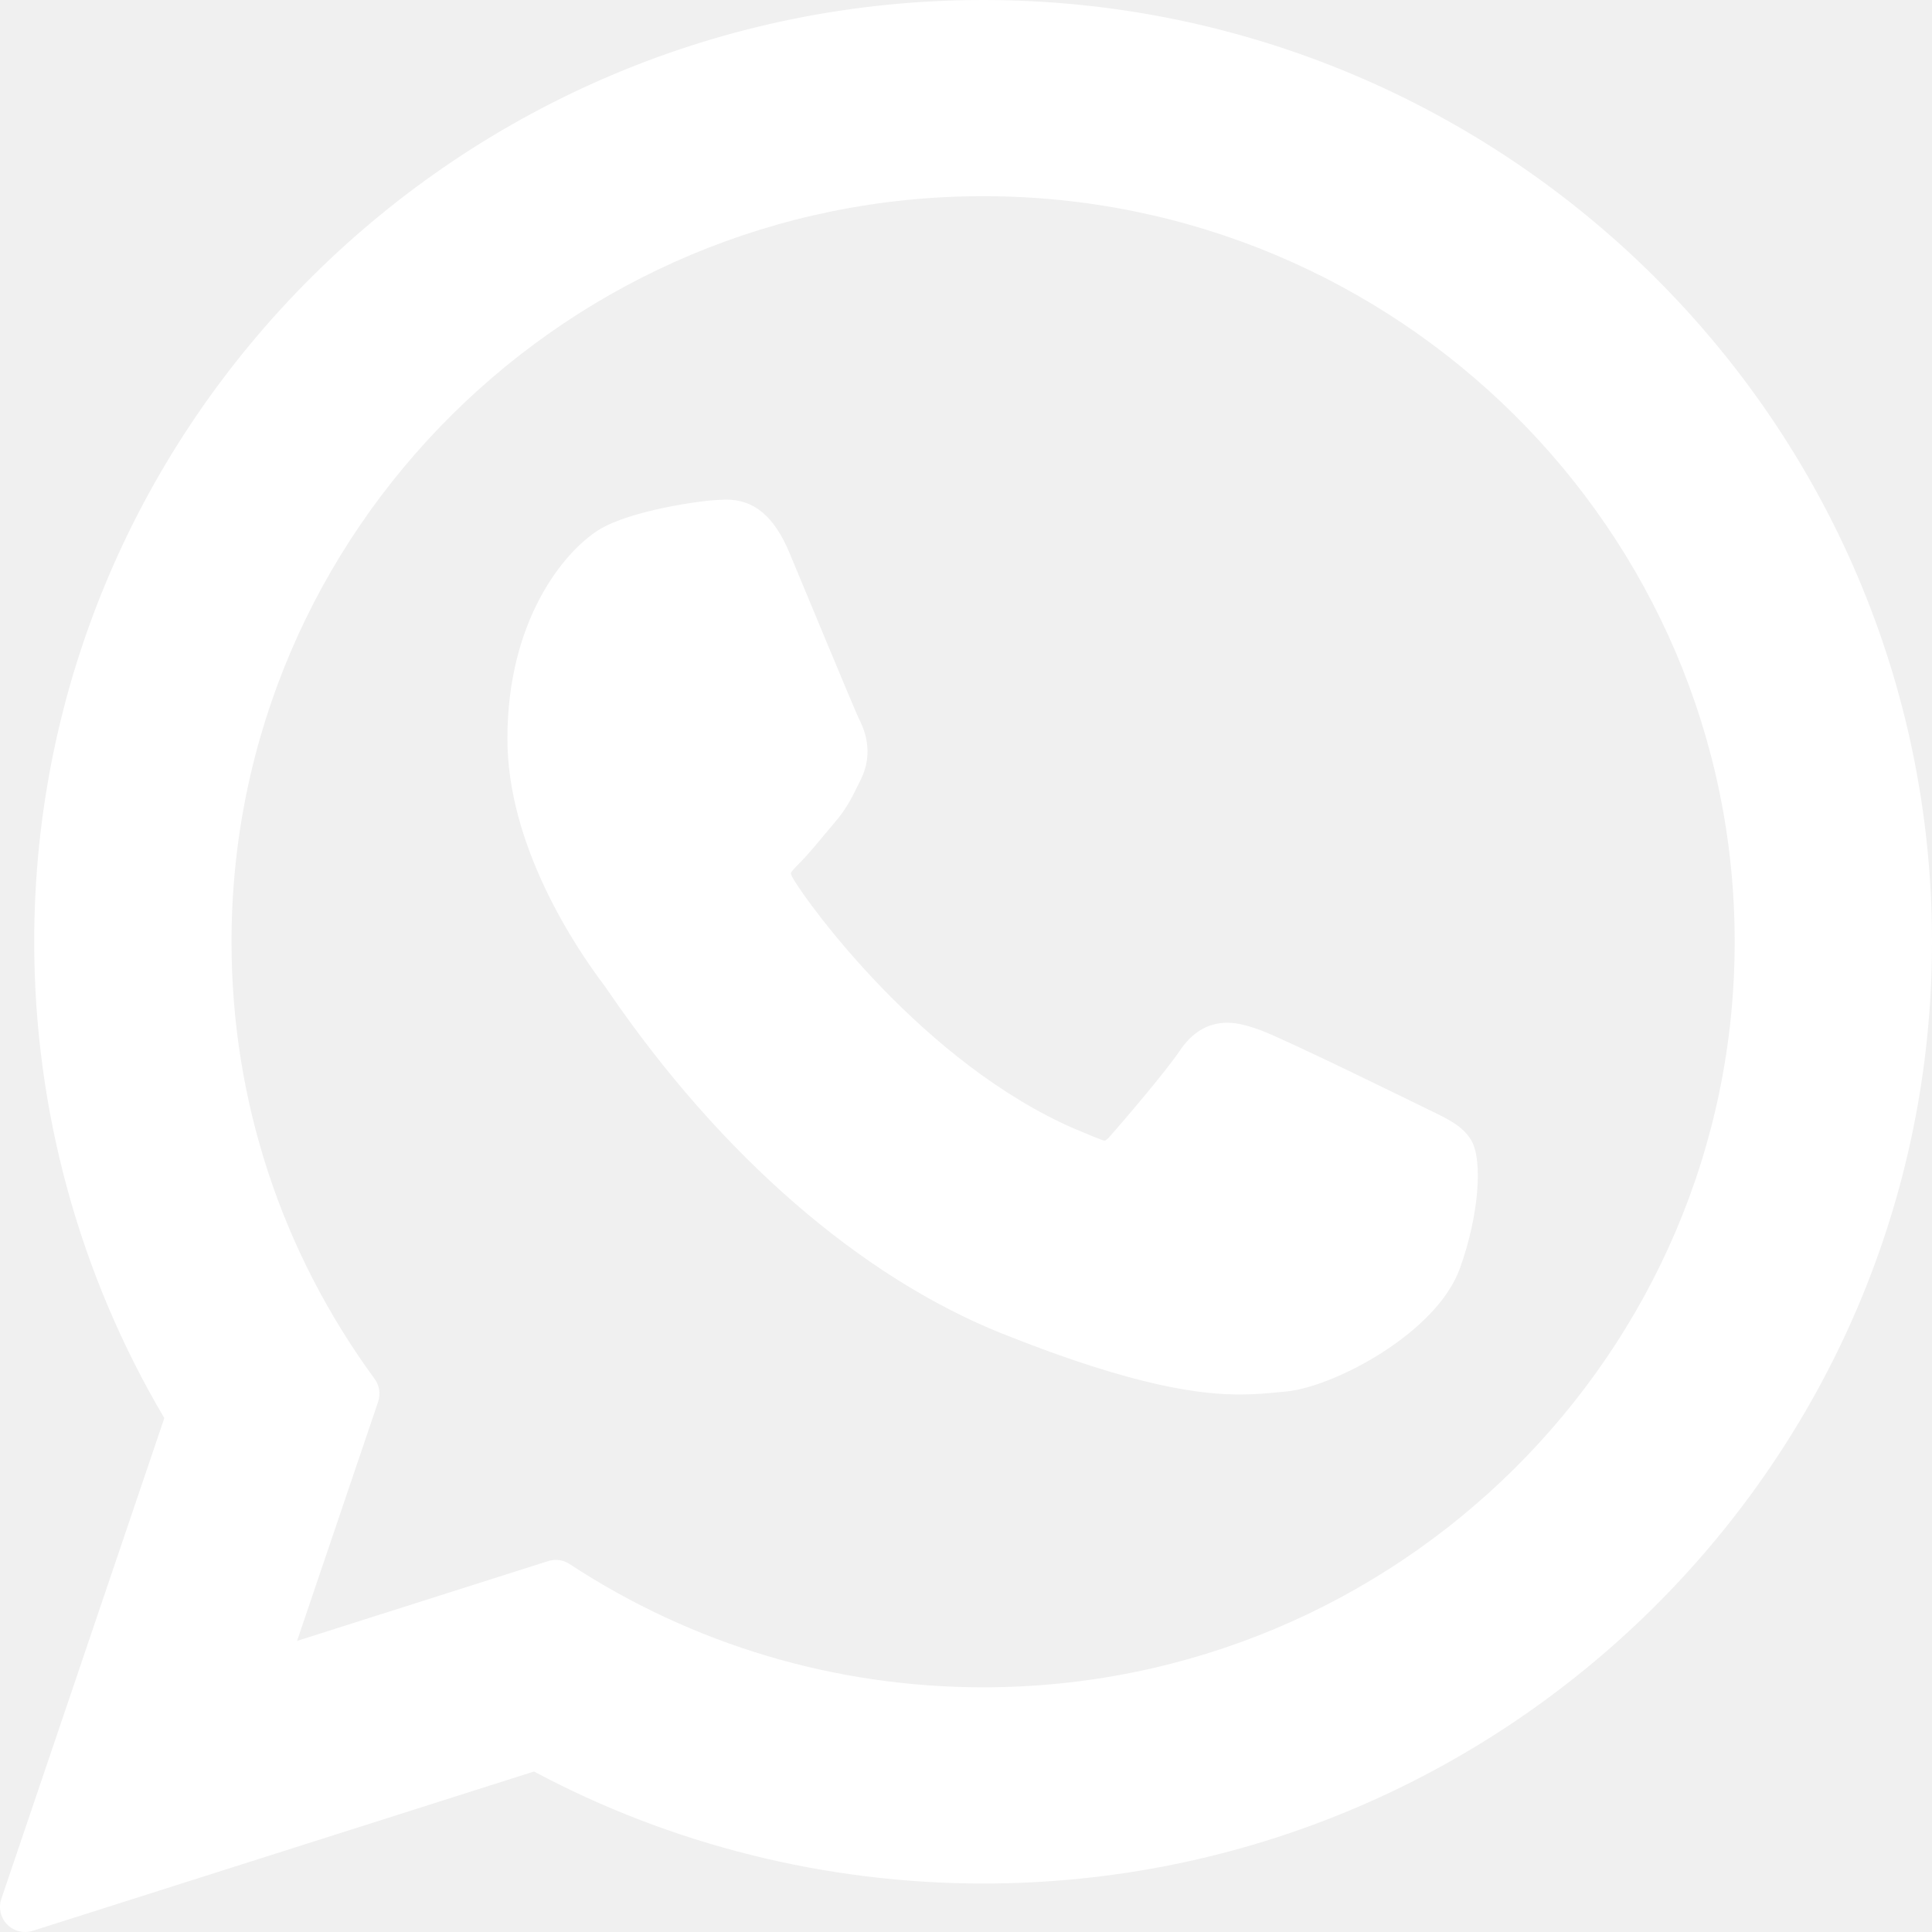
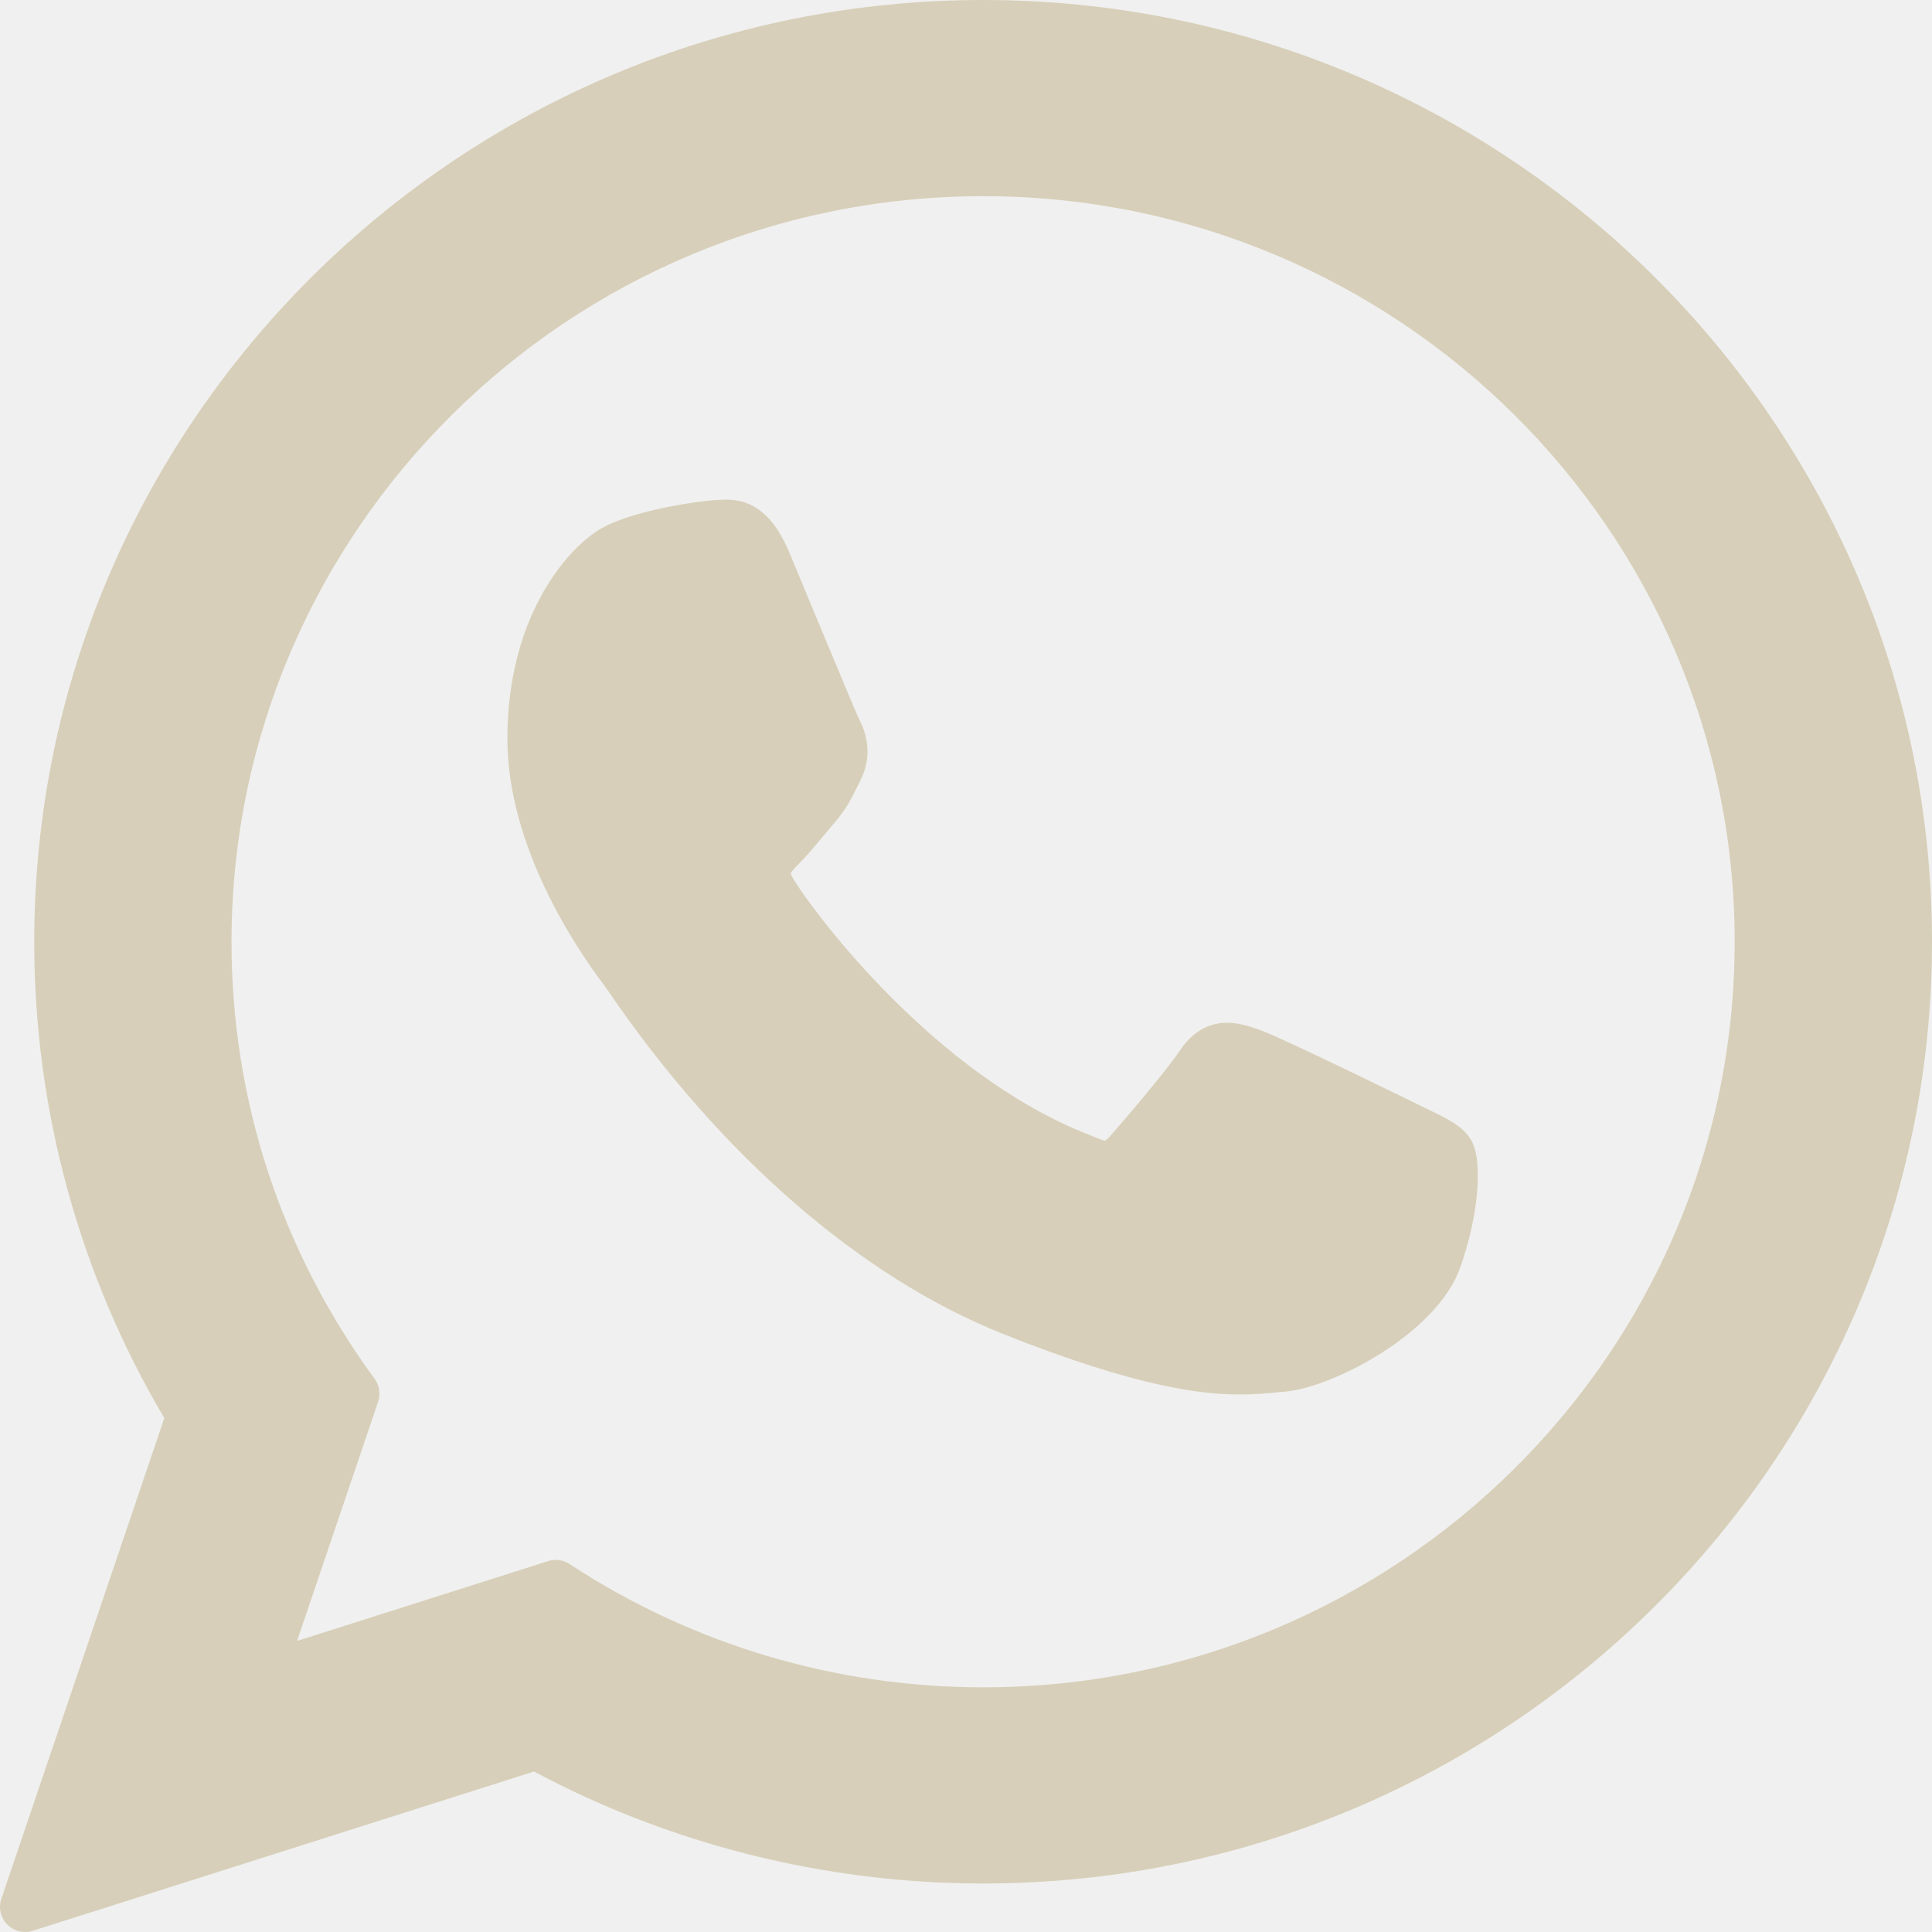
- <svg xmlns="http://www.w3.org/2000/svg" width="54" height="54" viewBox="0 0 54 54" fill="none">
-   <path d="M39.957 31.029C39.852 30.979 35.915 29.04 35.216 28.788C34.93 28.686 34.624 28.586 34.299 28.586C33.767 28.586 33.321 28.851 32.973 29.371C32.579 29.956 31.389 31.347 31.021 31.763C30.973 31.818 30.907 31.883 30.868 31.883C30.833 31.883 30.224 31.632 30.039 31.552C25.816 29.718 22.611 25.306 22.171 24.563C22.108 24.456 22.106 24.407 22.105 24.407C22.121 24.35 22.263 24.208 22.336 24.135C22.55 23.922 22.783 23.643 23.008 23.372C23.114 23.244 23.221 23.116 23.325 22.995C23.651 22.615 23.797 22.321 23.965 21.98L24.053 21.802C24.464 20.986 24.113 20.297 24 20.074C23.906 19.888 22.244 15.876 22.067 15.455C21.642 14.438 21.081 13.964 20.3 13.964C20.228 13.964 20.3 13.964 19.997 13.977C19.627 13.993 17.613 14.258 16.723 14.819C15.779 15.414 14.182 17.312 14.182 20.648C14.182 23.652 16.088 26.487 16.906 27.566C16.926 27.593 16.964 27.648 17.018 27.727C20.151 32.303 24.058 35.695 28.018 37.277C31.83 38.8 33.636 38.976 34.662 38.976H34.662C35.093 38.976 35.439 38.942 35.743 38.912L35.936 38.894C37.253 38.777 40.148 37.277 40.806 35.448C41.325 34.007 41.461 32.432 41.116 31.861C40.88 31.472 40.473 31.277 39.957 31.029Z" fill="white" />
-   <path d="M27.479 0C12.854 0 0.956 11.809 0.956 26.324C0.956 31.018 2.213 35.614 4.593 39.636L0.037 53.074C-0.048 53.324 0.015 53.601 0.201 53.79C0.334 53.926 0.516 54 0.701 54C0.772 54 0.844 53.989 0.914 53.967L14.925 49.514C18.76 51.563 23.094 52.645 27.48 52.645C42.103 52.645 54 40.837 54 26.324C54 11.809 42.103 0 27.479 0ZM27.479 47.161C23.352 47.161 19.355 45.97 15.919 43.715C15.804 43.639 15.669 43.6 15.534 43.6C15.463 43.6 15.392 43.611 15.322 43.633L8.303 45.864L10.569 39.179C10.642 38.963 10.605 38.724 10.47 38.54C7.854 34.965 6.471 30.741 6.471 26.324C6.471 14.832 15.895 5.483 27.479 5.483C39.062 5.483 48.485 14.832 48.485 26.324C48.485 37.814 39.062 47.161 27.479 47.161Z" fill="white" />
+ <svg xmlns="http://www.w3.org/2000/svg" width="59" height="59" viewBox="0 0 59 59" fill="none">
+   <path d="M43.657 33.902C43.542 33.847 39.241 31.729 38.476 31.454C38.164 31.342 37.83 31.233 37.474 31.233C36.894 31.233 36.406 31.522 36.026 32.09C35.596 32.729 34.295 34.25 33.894 34.704C33.841 34.764 33.769 34.835 33.727 34.835C33.688 34.835 33.022 34.561 32.821 34.474C28.207 32.469 24.704 27.65 24.224 26.837C24.156 26.72 24.153 26.667 24.152 26.667C24.169 26.605 24.324 26.45 24.404 26.369C24.639 26.137 24.892 25.832 25.138 25.536C25.254 25.396 25.371 25.256 25.485 25.124C25.841 24.709 26 24.388 26.184 24.015L26.28 23.821C26.729 22.929 26.346 22.176 26.222 21.933C26.12 21.73 24.304 17.346 24.111 16.886C23.646 15.775 23.033 15.257 22.18 15.257C22.101 15.257 22.18 15.257 21.849 15.271C21.445 15.288 19.244 15.578 18.272 16.191C17.24 16.841 15.495 18.915 15.495 22.56C15.495 25.841 17.577 28.94 18.471 30.118C18.494 30.148 18.534 30.208 18.594 30.294C22.017 35.294 26.285 39 30.612 40.728C34.778 42.392 36.75 42.585 37.871 42.585H37.872C38.343 42.585 38.72 42.548 39.053 42.515L39.264 42.495C40.703 42.367 43.865 40.729 44.584 38.73C45.151 37.155 45.3 35.435 44.923 34.811C44.665 34.386 44.22 34.173 43.657 33.902Z" fill="#D7CFB9" />
+   <path d="M30.024 0C14.045 0 1.045 12.902 1.045 28.761C1.045 33.891 2.417 38.911 5.018 43.306L0.041 57.988C-0.052 58.261 0.017 58.564 0.219 58.77C0.365 58.919 0.564 59 0.766 59C0.844 59 0.922 58.988 0.998 58.964L16.308 54.099C20.497 56.337 25.232 57.519 30.024 57.519C46.001 57.519 59 44.618 59 28.761C59 12.902 46.001 0 30.024 0ZM30.024 51.528C25.515 51.528 21.147 50.226 17.393 47.763C17.267 47.68 17.12 47.637 16.973 47.637C16.895 47.637 16.817 47.649 16.741 47.673L9.072 50.111L11.547 42.807C11.627 42.571 11.587 42.31 11.44 42.108C8.581 38.202 7.07 33.587 7.07 28.761C7.07 16.206 17.367 5.991 30.023 5.991C42.679 5.991 52.974 16.206 52.974 28.761C52.975 41.315 42.679 51.528 30.024 51.528Z" fill="#D7CFB9" />
</svg>
